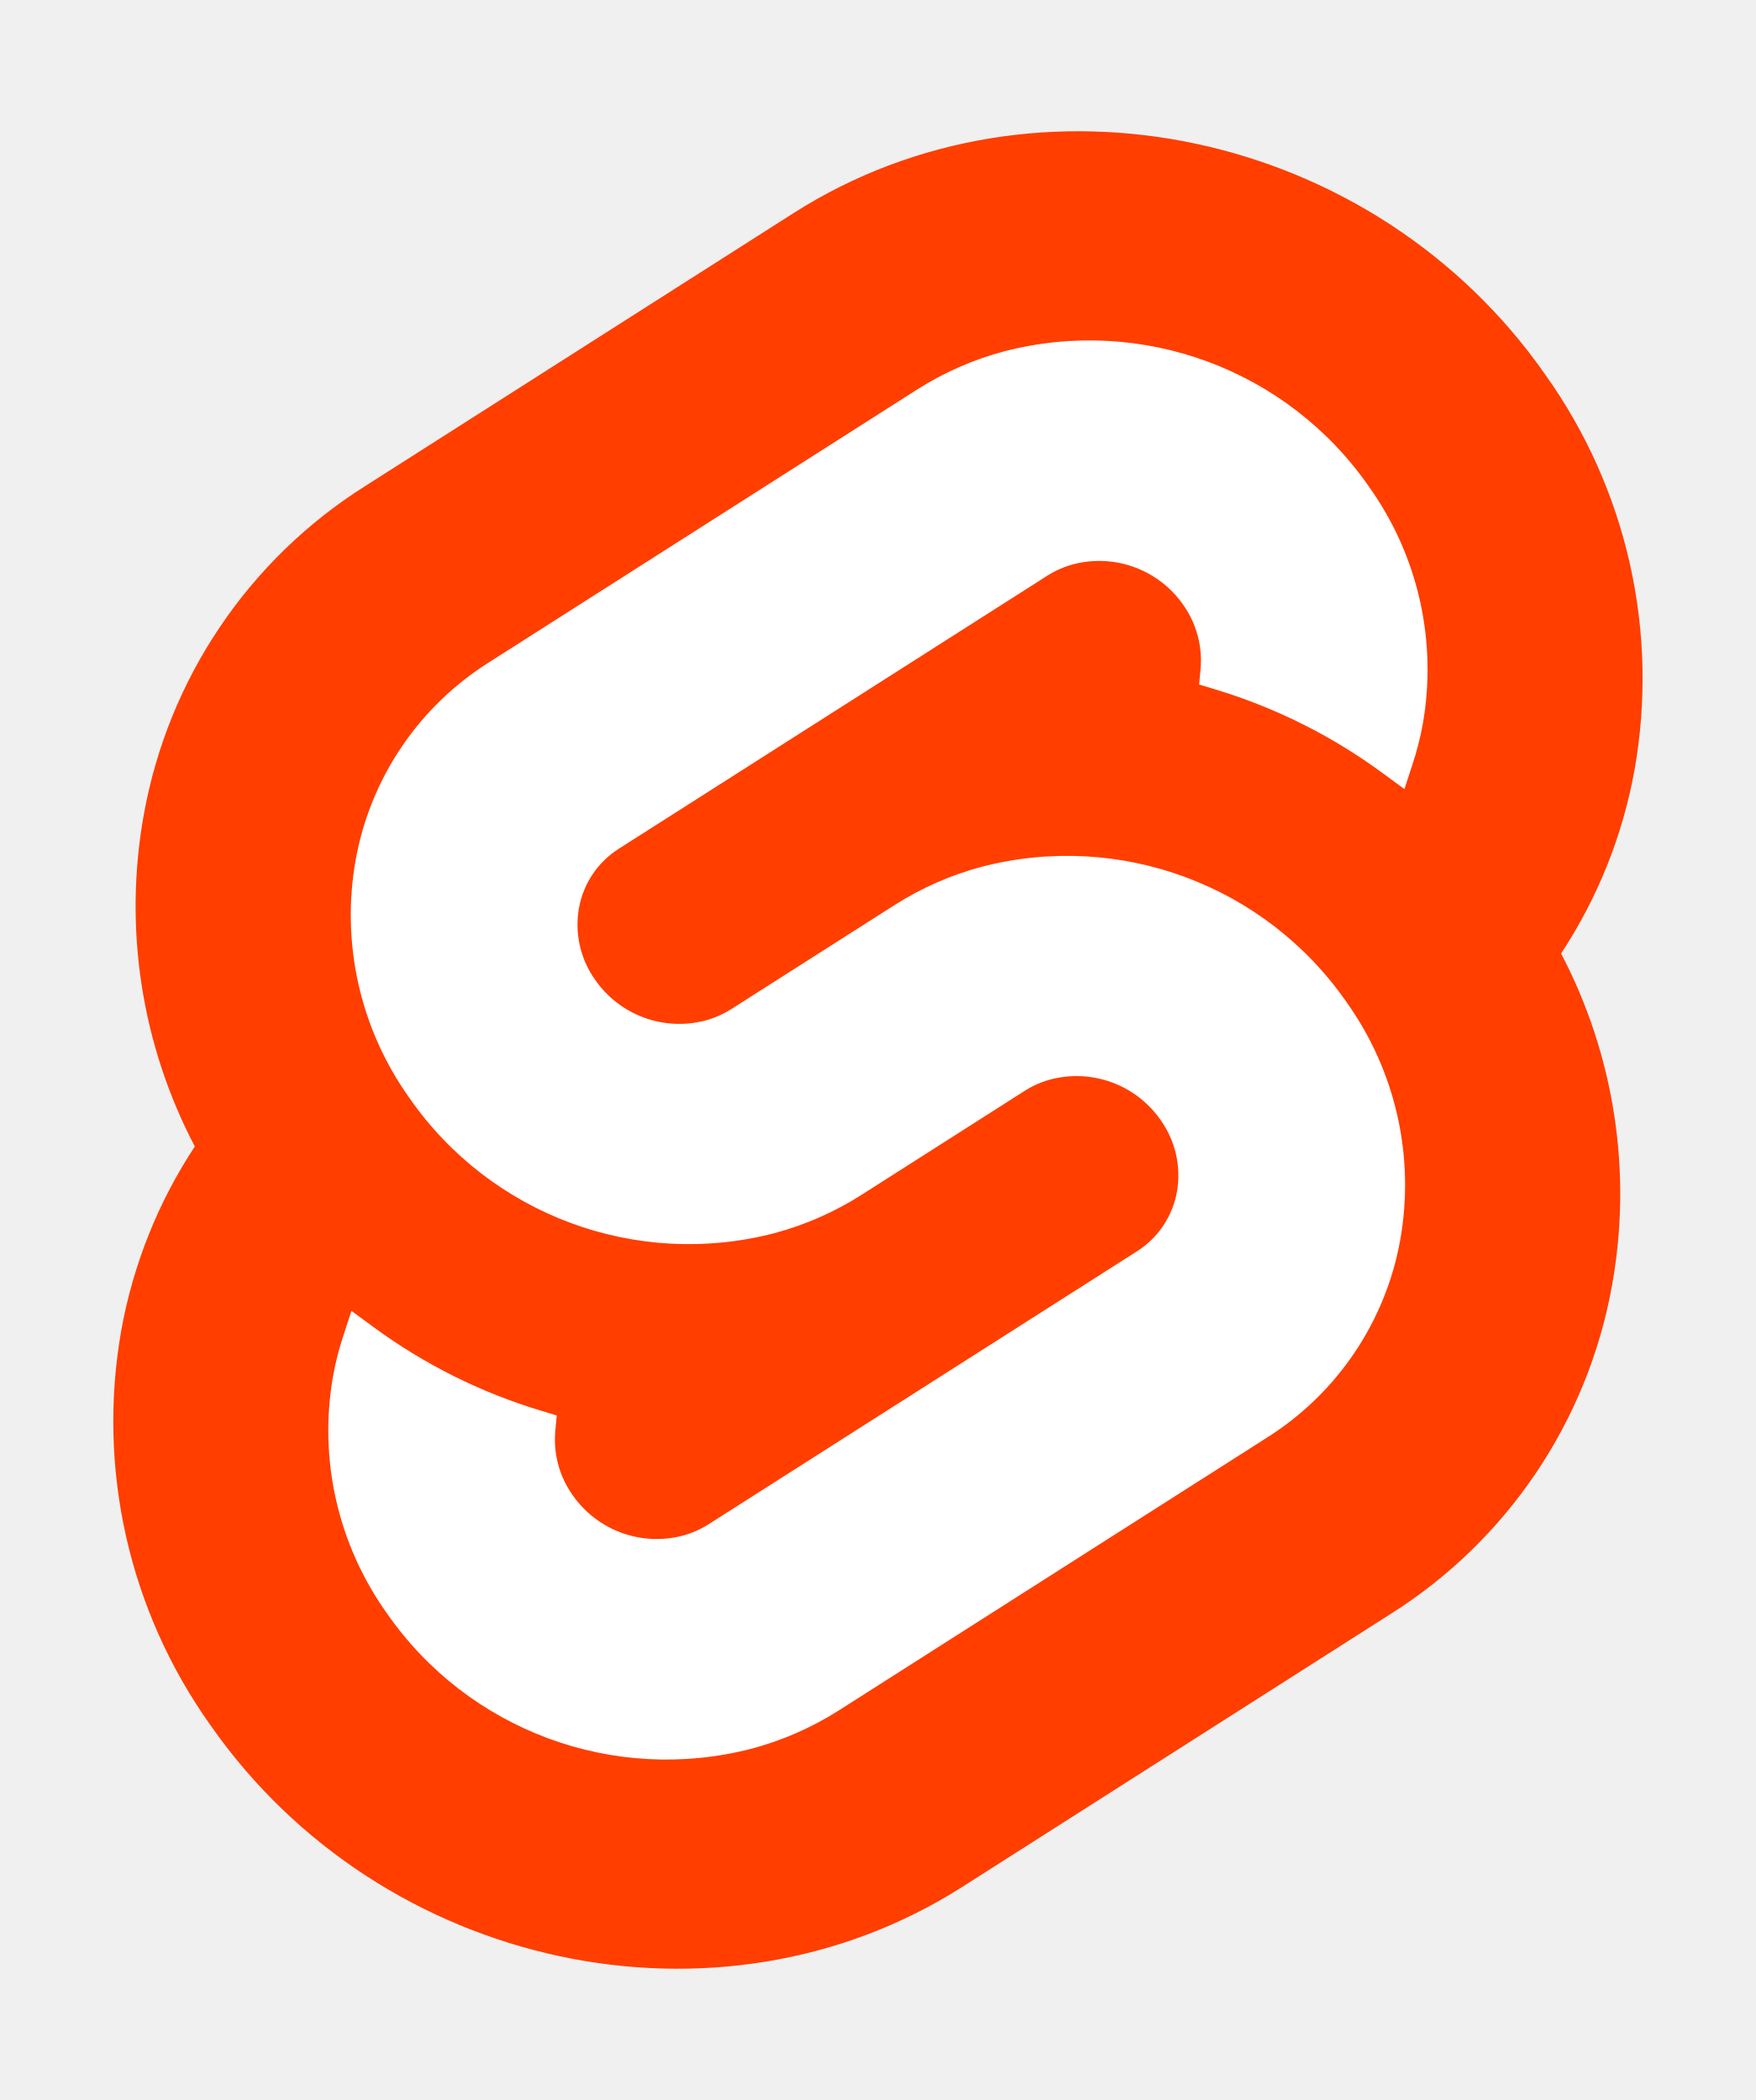
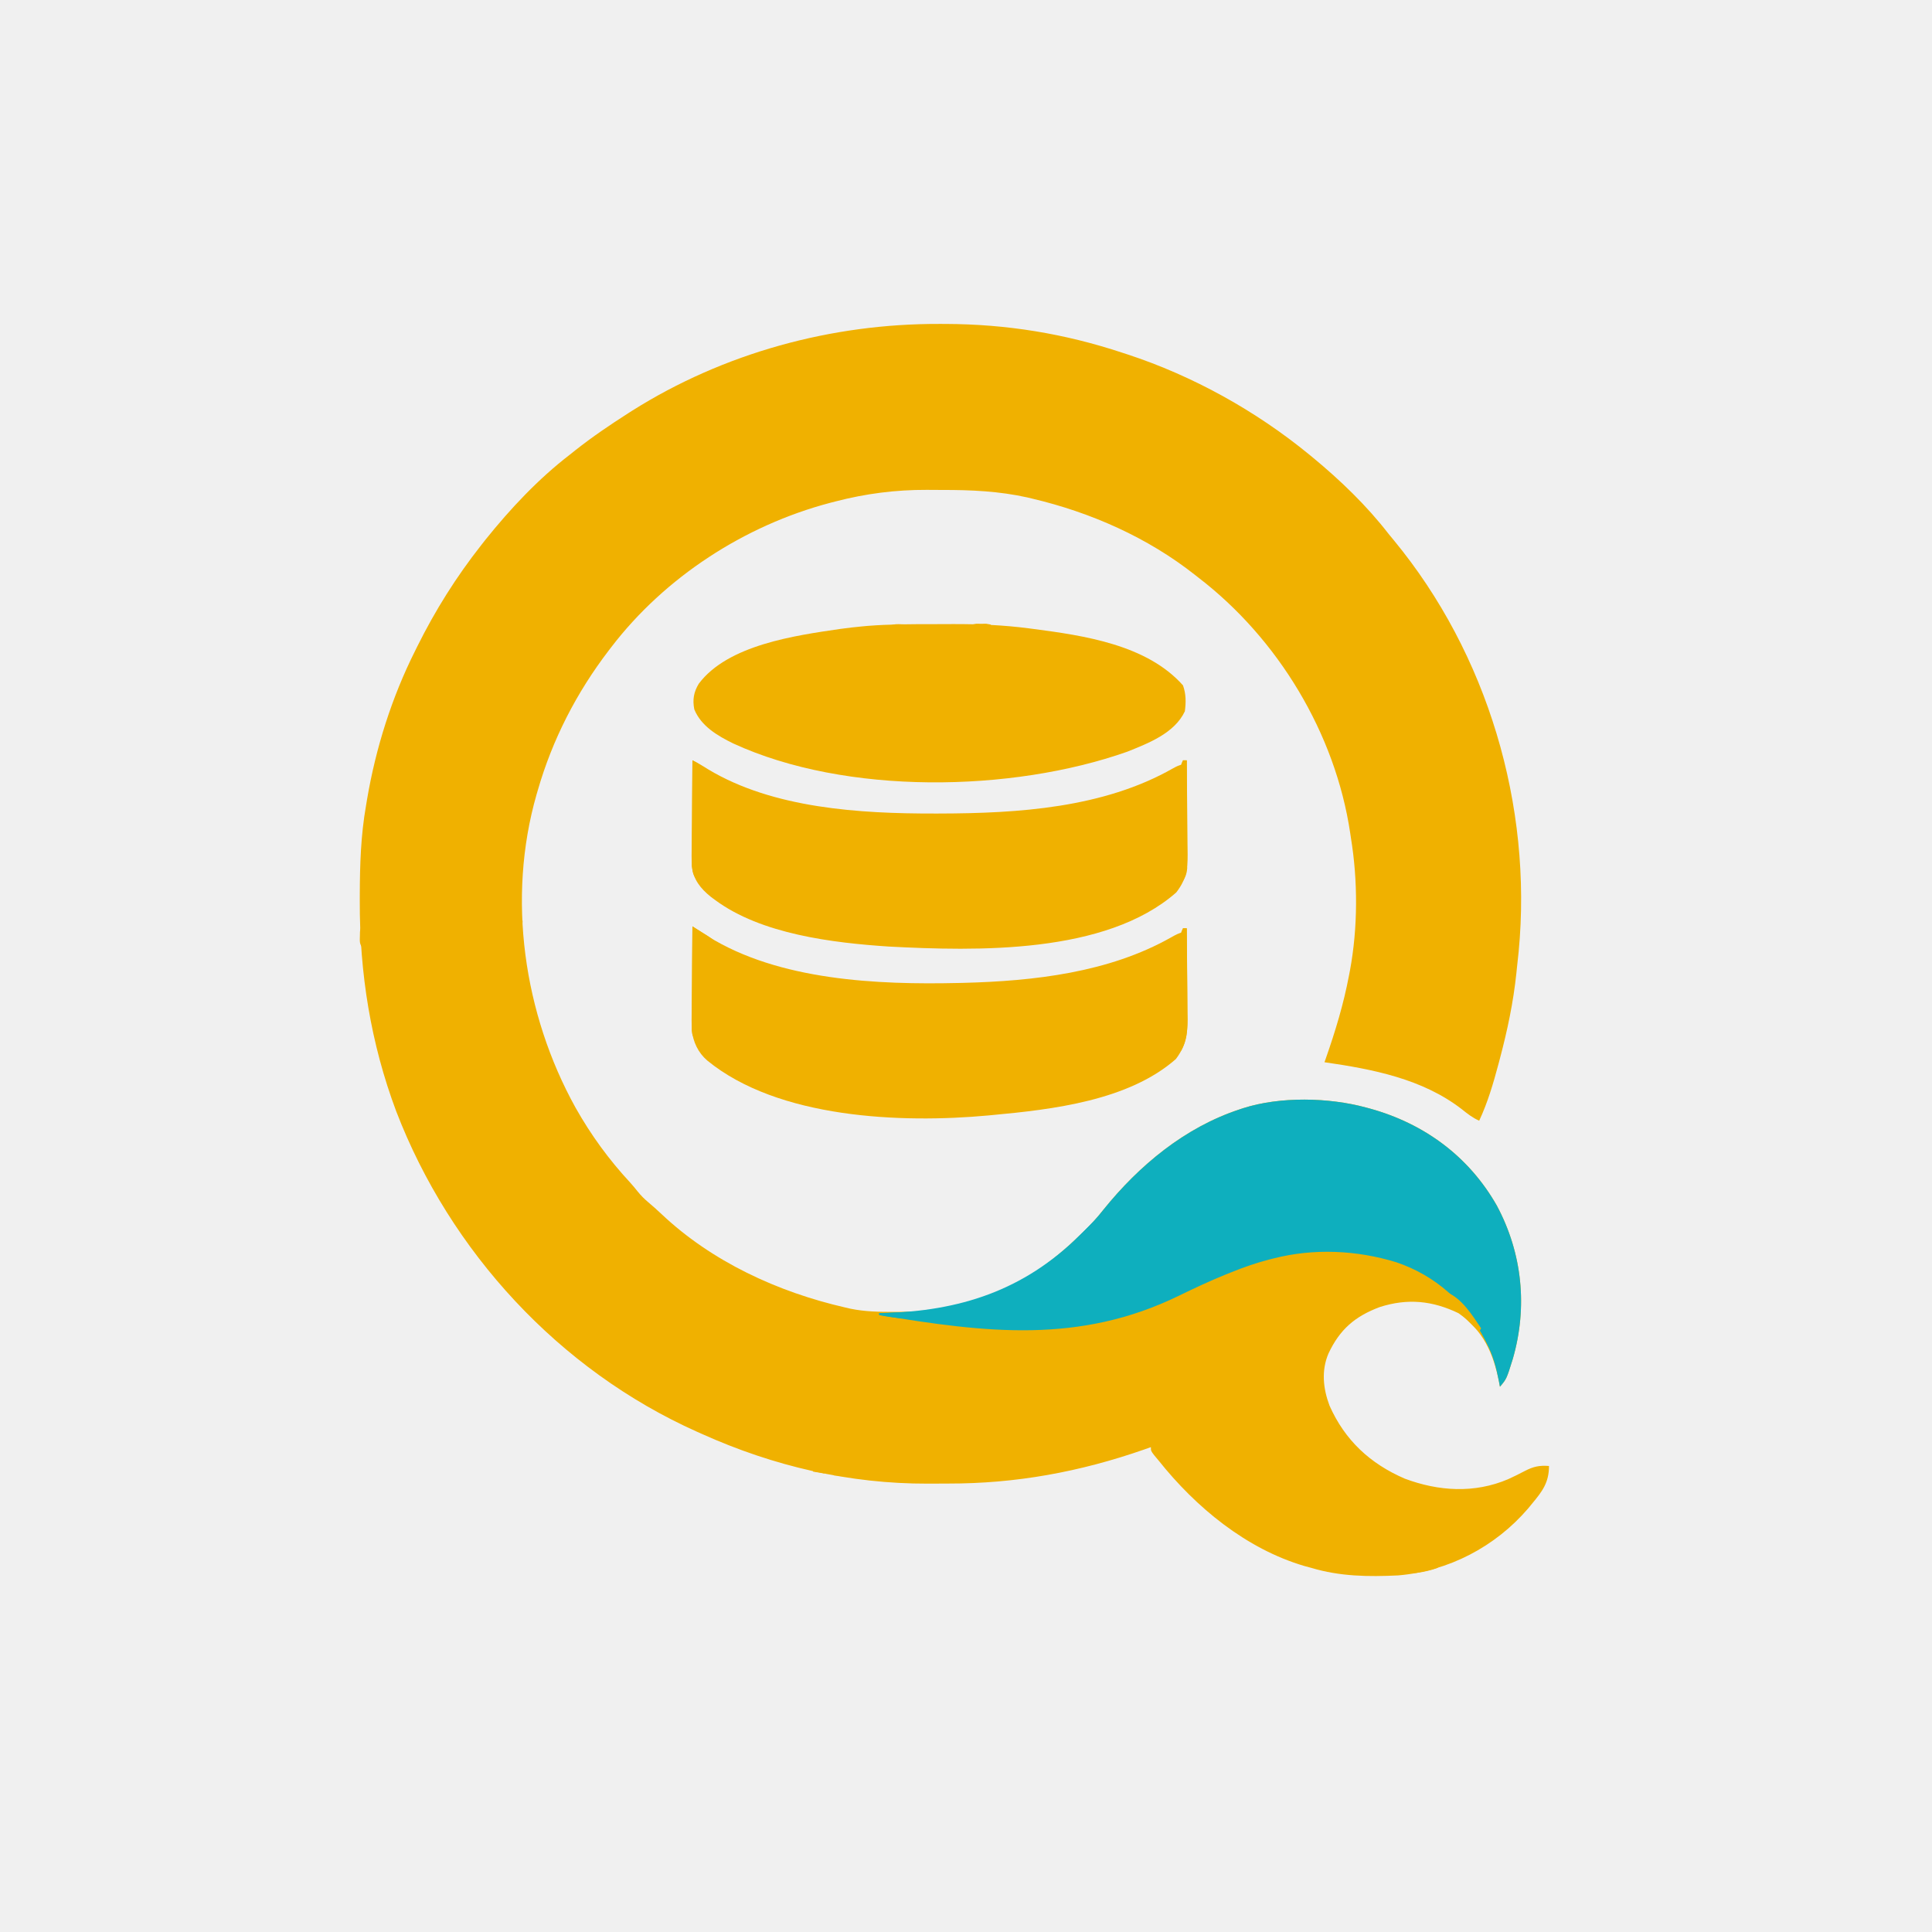
- <svg xmlns="http://www.w3.org/2000/svg" width="107" height="128" viewBox="0 0 107 128">
-   <path d="M94.157 22.819c-10.4-14.885-30.94-19.297-45.792-9.835L22.282 29.608A29.92 29.92 0 0 0 8.764 49.65a31.5 31.5 0 0 0 3.108 20.231 30 30 0 0 0-4.477 11.183 31.9 31.9 0 0 0 5.448 24.116c10.402 14.887 30.942 19.297 45.791 9.835l26.083-16.624A29.92 29.92 0 0 0 98.235 78.35a31.53 31.53 0 0 0-3.105-20.232 30 30 0 0 0 4.474-11.182 31.88 31.88 0 0 0-5.447-24.116" style="fill:#ff3e00" />
-   <path d="M45.817 106.582a20.72 20.72 0 0 1-22.237-8.243 19.17 19.17 0 0 1-3.277-14.503 18 18 0 0 1 .624-2.435l.49-1.498 1.337.981a33.6 33.6 0 0 0 10.203 5.098l.97.294-.09.968a5.85 5.85 0 0 0 1.052 3.878 6.24 6.24 0 0 0 6.695 2.485 5.8 5.8 0 0 0 1.603-.704L69.27 76.28a5.43 5.43 0 0 0 2.45-3.631 5.8 5.8 0 0 0-.987-4.371 6.24 6.24 0 0 0-6.698-2.487 5.7 5.7 0 0 0-1.6.704l-9.953 6.345a19 19 0 0 1-5.296 2.326 20.72 20.72 0 0 1-22.237-8.243 19.17 19.17 0 0 1-3.277-14.502 17.99 17.99 0 0 1 8.13-12.052l26.081-16.623a19 19 0 0 1 5.3-2.329 20.72 20.72 0 0 1 22.237 8.243 19.17 19.17 0 0 1 3.277 14.503 18 18 0 0 1-.624 2.435l-.49 1.498-1.337-.98a33.6 33.6 0 0 0-10.203-5.1l-.97-.294.09-.968a5.86 5.86 0 0 0-1.052-3.878 6.24 6.24 0 0 0-6.696-2.485 5.8 5.8 0 0 0-1.602.704L37.73 51.72a5.42 5.42 0 0 0-2.449 3.63 5.79 5.79 0 0 0 .986 4.372 6.24 6.24 0 0 0 6.698 2.486 5.8 5.8 0 0 0 1.602-.704l9.952-6.342a19 19 0 0 1 5.295-2.328 20.72 20.72 0 0 1 22.237 8.242 19.17 19.17 0 0 1 3.277 14.503 18 18 0 0 1-8.13 12.053l-26.081 16.622a19 19 0 0 1-5.3 2.328" style="fill:#fff" />
+ <svg xmlns="http://www.w3.org/2000/svg" version="1.1" viewBox="0 0 1024 1024">
+   <path d="M0 0 C1.032 0.002 2.065 0.004 3.129 0.007 C35.484 0.115 66.166 5.113 96.938 15.312 C97.769 15.582 98.601 15.852 99.458 16.13 C134.256 27.545 167.641 46.109 195.938 69.312 C196.5 69.774 197.063 70.235 197.643 70.71 C212.346 82.861 226.256 96.21 237.938 111.312 C238.86 112.438 239.786 113.56 240.715 114.68 C290.338 174.82 314.238 255.258 306.852 332.743 C306.559 335.601 306.25 338.457 305.938 341.312 C305.841 342.249 305.744 343.186 305.645 344.151 C304.031 359.553 300.907 374.353 296.938 389.312 C296.68 390.286 296.423 391.26 296.158 392.263 C293.402 402.583 290.475 412.614 285.938 422.312 C282.411 420.747 279.69 418.595 276.688 416.188 C255.757 400.049 229.475 395.013 203.938 391.312 C204.154 390.701 204.37 390.089 204.593 389.458 C209.691 374.912 214.077 360.468 216.938 345.312 C217.101 344.466 217.265 343.62 217.434 342.749 C221.656 320.043 221.676 295.11 217.938 272.312 C217.825 271.542 217.712 270.772 217.595 269.979 C209.756 217.12 179.347 166.77 136.938 134.312 C136.422 133.905 135.907 133.497 135.376 133.078 C110.202 113.191 80.057 99.891 48.938 92.562 C47.694 92.264 47.694 92.264 46.426 91.96 C31.544 88.639 16.5 87.96 1.307 87.997 C-1.429 88 -4.163 87.976 -6.898 87.951 C-23.319 87.891 -39.218 89.937 -55.125 94.062 C-56.63 94.449 -56.63 94.449 -58.165 94.843 C-103.307 106.777 -145.589 134.108 -174.062 171.312 C-174.493 171.872 -174.923 172.431 -175.366 173.007 C-192.45 195.329 -205.277 220.255 -213.062 247.312 C-213.268 248.016 -213.474 248.72 -213.686 249.445 C-229.425 304.346 -220.564 365.638 -193.062 415.312 C-184.857 429.871 -175.397 442.875 -164.035 455.129 C-162.645 456.668 -161.315 458.262 -160.031 459.891 C-158.29 462.032 -156.604 463.732 -154.5 465.5 C-152.177 467.474 -149.906 469.461 -147.695 471.562 C-120.901 496.972 -85.762 513.143 -50.062 521.312 C-49.181 521.517 -48.299 521.721 -47.391 521.932 C-39.609 523.551 -31.928 523.659 -24 523.625 C-22.976 523.622 -22.976 523.622 -21.931 523.619 C-11.082 523.571 -0.615 522.985 9.938 520.312 C10.591 520.152 11.245 519.991 11.918 519.825 C36.026 513.661 56.34 500.579 73.938 483.312 C74.759 482.53 75.58 481.748 76.426 480.941 C80.187 477.297 83.583 473.56 86.812 469.438 C105.751 445.945 129.991 425.829 158.938 416.312 C159.562 416.102 160.186 415.892 160.829 415.675 C180.436 409.395 206.216 409.954 225.938 415.312 C226.639 415.501 227.34 415.689 228.062 415.882 C256.827 423.839 280.495 441.245 295.312 467.348 C308.817 492.591 311.715 521.141 303.73 548.633 C300.449 559.168 300.449 559.168 296.938 563.312 C296.682 561.953 296.682 561.953 296.422 560.566 C293.422 545.489 287.949 533.334 274.938 524.312 C261.073 517.668 248.043 516.369 233.297 521.055 C220.084 526.002 212.073 532.894 206.066 545.676 C202.193 554.724 203.202 564.275 206.617 573.34 C214.771 591.698 228.136 604.103 246.5 612.027 C264.4 618.719 283.342 619.948 301.228 612.338 C304.237 610.944 307.215 609.514 310.142 607.955 C314.599 605.642 317.789 604.911 322.938 605.312 C322.938 614.069 319.432 618.716 313.938 625.312 C313.241 626.161 312.545 627.009 311.828 627.883 C294.41 648.161 269.676 661.072 242.938 663.312 C227.14 664.068 212.131 663.878 196.938 659.312 C195.112 658.821 195.112 658.821 193.25 658.32 C162.337 649.193 135.695 627.157 115.938 602.312 C115.19 601.419 114.442 600.526 113.672 599.605 C111.938 597.312 111.938 597.312 111.938 595.312 C110.746 595.737 109.555 596.161 108.328 596.598 C74.342 608.444 40.391 614.695 4.454 614.628 C0.905 614.625 -2.644 614.649 -6.193 614.674 C-47.978 614.79 -87.996 605.433 -126.062 588.312 C-126.923 587.929 -127.784 587.546 -128.671 587.152 C-201.696 554.465 -259.456 491.755 -288.062 417.312 C-301.562 381.339 -307.517 343.988 -307.375 305.688 C-307.373 304.633 -307.371 303.579 -307.368 302.493 C-307.316 286.568 -306.834 271.03 -304.062 255.312 C-303.88 254.212 -303.697 253.111 -303.509 251.978 C-298.889 224.782 -290.437 197.995 -278.062 173.312 C-277.645 172.469 -277.228 171.625 -276.798 170.755 C-267.324 151.705 -256.211 134.034 -243.062 117.312 C-242.281 116.317 -241.5 115.322 -240.695 114.297 C-227.561 97.938 -212.723 82.111 -196.062 69.312 C-195.096 68.54 -194.129 67.768 -193.133 66.973 C-184.139 59.874 -174.716 53.479 -165.062 47.312 C-164.393 46.885 -163.723 46.457 -163.034 46.016 C-114.424 15.357 -57.24 -0.216 0 0 Z " fill="#F0B100" transform="translate(498.0625,171.6875)" />
+   <path d="M0 0 C0.701 0.188 1.403 0.376 2.125 0.57 C30.889 8.527 54.557 25.932 69.375 52.035 C82.88 77.279 85.777 105.829 77.793 133.32 C74.512 143.856 74.512 143.856 71 148 C70.745 146.641 70.745 146.641 70.484 145.254 C69.045 138.021 67.428 131.535 64 125 C63.653 124.299 63.306 123.597 62.949 122.875 C52.82 103.382 36.812 89.015 16 82 C-4.961 75.586 -27.669 74.521 -49 80 C-49.82 80.205 -50.639 80.41 -51.483 80.621 C-58.364 82.404 -64.912 84.718 -71.5 87.375 C-73.099 88.016 -73.099 88.016 -74.73 88.669 C-83.018 92.053 -91.082 95.823 -99.125 99.75 C-152.026 125.535 -201.731 119.301 -258 110 C-258 109.67 -258 109.34 -258 109 C-257.367 108.985 -256.734 108.971 -256.083 108.956 C-215.28 107.912 -181.603 97.047 -152 68 C-151.179 67.218 -150.358 66.435 -149.512 65.629 C-145.751 61.985 -142.354 58.247 -139.125 54.125 C-120.186 30.633 -95.946 10.517 -67 1 C-66.376 0.79 -65.752 0.579 -65.109 0.363 C-45.502 -5.918 -19.722 -5.358 0 0 Z " fill="#0EAFBE" transform="translate(724,587)" />
+   <path d="M0 0 C2.906 1.427 5.589 3 8.312 4.75 C42.853 25.535 88.958 28.239 128.188 28.188 C129.114 28.187 130.041 28.186 130.996 28.185 C172.58 28.094 217.823 25.258 254.723 4.234 C257 3 257 3 260 2 C260 1.34 260 0.68 260 0 C260.66 0 261.32 0 262 0 C262.093 7.685 262.164 15.369 262.207 23.055 C262.228 26.624 262.256 30.193 262.302 33.762 C262.345 37.211 262.369 40.66 262.38 44.11 C262.39 46.055 262.422 48.001 262.453 49.946 C262.455 58.156 261.548 63.434 256.422 70.031 C219.032 102.878 150.43 101.116 104.008 98.688 C74.492 96.727 36.477 92.179 12 74 C10.9 73.186 10.9 73.186 9.777 72.355 C4.286 67.94 0.49 63.187 -0.351 56.003 C-0.462 52.433 -0.45 48.884 -0.391 45.312 C-0.385 44.014 -0.379 42.716 -0.373 41.378 C-0.358 37.952 -0.319 34.527 -0.275 31.101 C-0.234 27.594 -0.215 24.088 -0.195 20.582 C-0.153 13.721 -0.084 6.861 0 0 Z " fill="#F0B100" transform="translate(367,403)" />
+   <path d="M0 0 C0.75 0.482 1.499 0.963 2.272 1.46 C3.751 2.406 3.751 2.406 5.261 3.373 C6.237 3.999 7.214 4.625 8.22 5.27 C45.888 28.715 98.017 30.988 141 30 C141.883 29.981 142.766 29.961 143.675 29.941 C181.016 28.977 220.755 24.491 253.727 5.82 C257 4 257 4 260 3 C260 2.34 260 1.68 260 1 C260.66 1 261.32 1 262 1 C262.093 8.407 262.164 15.813 262.207 23.22 C262.228 26.661 262.256 30.101 262.302 33.541 C262.354 37.505 262.373 41.469 262.391 45.434 C262.422 47.267 262.422 47.267 262.453 49.137 C262.455 57.41 261.292 63.7 256.203 70.348 C231.118 92.372 190.804 97.059 159 100 C158.265 100.071 157.529 100.141 156.771 100.214 C110.836 104.441 45.47 101.924 7.812 71.062 C2.992 66.889 0.373 61.244 -0.35 54.953 C-0.461 51.44 -0.45 47.948 -0.391 44.434 C-0.385 43.159 -0.379 41.884 -0.373 40.571 C-0.355 37.212 -0.319 33.854 -0.275 30.495 C-0.233 27.056 -0.215 23.617 -0.195 20.178 C-0.151 13.452 -0.085 6.726 0 0 Z " fill="#F0B100" transform="translate(367,491)" />
+   <path d="M0 0 C3.486 -0.002 6.972 -0.02 10.458 -0.039 C23.87 -0.073 37.019 0.463 50.323 2.185 C51.172 2.295 52.022 2.405 52.897 2.518 C80 6.069 113.19 10.91 132.323 32.435 C133.978 36.985 133.943 41.412 133.323 46.185 C127.826 57.839 114.01 63.1 102.721 67.631 C41.583 89.185 -46.264 90.774 -106.04 63.24 C-114.34 59.174 -123.012 54.115 -126.677 45.185 C-127.694 40.069 -126.999 36.018 -124.302 31.56 C-108.838 10.942 -73.06 5.999 -49.325 2.533 C-45.449 2.005 -41.574 1.533 -37.677 1.185 C-36.722 1.098 -35.768 1.01 -34.784 0.92 C-23.199 0 -11.616 -0.001 0 0 Z " fill="#F0B100" transform="translate(494.677,330.8147)" />
+   <path d="M0 0 C1.774 1.099 3.544 2.205 5.312 3.312 C6.299 3.927 7.285 4.542 8.301 5.176 C10.502 6.663 12.233 8.04 14 10 C9.072 8.592 6.508 7.005 2 4 C2 22.48 2 40.96 2 60 C0 58 0 58 -0.241 55.558 C-0.236 54.532 -0.232 53.506 -0.227 52.449 C-0.227 51.288 -0.227 50.127 -0.227 48.93 C-0.216 47.672 -0.206 46.414 -0.195 45.117 C-0.192 43.833 -0.19 42.548 -0.187 41.225 C-0.179 37.808 -0.159 34.392 -0.137 30.976 C-0.117 27.491 -0.108 24.005 -0.098 20.52 C-0.076 13.68 -0.042 6.84 0 0 Z " fill="#F0B100" transform="translate(367,491)" />
+   <path d="M0 0 C2.861 1.359 4.859 2.645 7 5 C5.68 4.67 4.36 4.34 3 4 C2.977 11.363 2.959 18.726 2.948 26.088 C2.943 29.507 2.936 32.926 2.925 36.345 C2.912 40.277 2.907 44.209 2.902 48.141 C2.897 49.367 2.892 50.593 2.887 51.856 C2.887 53.568 2.887 53.568 2.886 55.313 C2.884 56.317 2.882 57.321 2.88 58.355 C2.988 60.732 3.319 62.729 4 65 C1.096 62.349 0.066 60.424 -0.12 56.399 C-0.118 55.358 -0.116 54.316 -0.114 53.243 C-0.113 52.062 -0.113 50.881 -0.113 49.665 C-0.108 48.39 -0.103 47.114 -0.098 45.801 C-0.096 44.495 -0.095 43.19 -0.093 41.845 C-0.09 38.378 -0.08 34.911 -0.069 31.444 C-0.058 27.905 -0.054 24.365 -0.049 20.826 C-0.038 13.884 -0.021 6.942 0 0 Z " fill="#F0B100" transform="translate(367,403)" />
+   <path d="M0 0 C0.66 0 1.32 0 2 0 C2.07 7.441 2.123 14.883 2.155 22.324 C2.171 25.78 2.192 29.236 2.226 32.692 C2.265 36.671 2.28 40.65 2.293 44.629 C2.308 45.861 2.324 47.094 2.34 48.364 C2.341 54.69 2.1 59.426 -1 65 C-1.33 64.34 -1.66 63.68 -2 63 C-1.67 62.01 -1.34 61.02 -1 60 C-0.916 58.124 -0.893 56.245 -0.902 54.367 C-0.906 53.212 -0.909 52.058 -0.912 50.868 C-0.921 49.621 -0.929 48.375 -0.938 47.09 C-0.941 45.811 -0.945 44.533 -0.949 43.216 C-0.961 39.123 -0.98 35.03 -1 30.938 C-1.027 25.551 -1.047 20.164 -1.062 14.777 C-1.071 13.528 -1.079 12.279 -1.088 10.993 C-1.091 9.841 -1.094 8.69 -1.098 7.504 C-1.103 6.487 -1.108 5.47 -1.114 4.422 C-1 2 -1 2 0 0 Z " fill="#F0B100" transform="translate(627,492)" />
+   <path d="M0 0 C0.66 0 1.32 0 2 0 C2.046 7.754 2.082 15.508 2.104 23.262 C2.114 26.862 2.128 30.463 2.151 34.063 C2.173 37.539 2.185 41.014 2.19 44.49 C2.195 46.459 2.211 48.429 2.227 50.399 C2.227 51.6 2.227 52.801 2.227 54.038 C2.231 55.095 2.236 56.152 2.241 57.241 C1.999 60.007 1.426 61.646 0 64 C-1.336 61.329 -1.127 59.288 -1.129 56.297 C-1.134 54.505 -1.134 54.505 -1.139 52.677 C-1.137 51.381 -1.135 50.085 -1.133 48.75 C-1.133 47.412 -1.134 46.075 -1.136 44.737 C-1.137 41.933 -1.135 39.129 -1.13 36.324 C-1.125 32.726 -1.128 29.128 -1.134 25.53 C-1.138 22.767 -1.136 20.005 -1.134 17.243 C-1.133 15.27 -1.136 13.296 -1.139 11.323 C-1.136 10.129 -1.133 8.934 -1.129 7.703 C-1.128 6.12 -1.128 6.12 -1.127 4.505 C-1 2 -1 2 0 0 Z " fill="#F0B100" transform="translate(627,403)" />
+   <path d="M0 0 C-0.33 1.32 -0.66 2.64 -1 4 C-10.573 4.219 -19.577 3.999 -29 2 C-29 1.67 -29 1.34 -29 1 C-25.104 0.832 -21.208 0.666 -17.312 0.5 C-16.21 0.452 -15.107 0.405 -13.971 0.355 C-12.904 0.31 -11.837 0.265 -10.738 0.219 C-9.269 0.156 -9.269 0.156 -7.771 0.092 C-5.178 0.006 -2.594 -0.017 0 0 Z " fill="#0EAFBE" transform="translate(495,695)" />
+   <path d="M0 0 C7.858 3.225 13.385 12.152 18 19 C17.67 19.66 17.34 20.32 17 21 C13.333 17.333 9.667 13.667 6 10 C6.66 9.67 7.32 9.34 8 9 C7.423 8.434 6.845 7.868 6.25 7.285 C5.136 6.185 5.136 6.185 4 5.062 C3.257 4.332 2.515 3.601 1.75 2.848 C0 1 0 1 0 0 Z " fill="#F0B100" transform="translate(767,685)" />
+   <path d="M0 0 C0.66 0.66 1.32 1.32 2 2 C1.371 2.557 0.742 3.114 0.094 3.688 C-5.449 8.629 -10.815 13.684 -16 19 C-16.66 18.67 -17.32 18.34 -18 18 C-12.06 12.06 -6.12 6.12 0 0 Z " fill="#0EAFBE" transform="translate(582,645)" />
+   <path d="M0 0 C1.32 0 2.64 0 4 0 C3.67 0.99 3.34 1.98 3 3 C-4.14 5.582 -11.464 6.383 -19 6 C-19 5.67 -19 5.34 -19 5 C-16.396 4.497 -13.792 3.997 -11.188 3.5 C-10.081 3.285 -10.081 3.285 -8.951 3.066 C-5.922 2.491 -3.091 2 0 2 C0 1.34 0 0.68 0 0 Z " fill="#F0B100" transform="translate(759,828)" />
+   <path d="M0 0 C0.33 0 0.66 0 1 0 C1.33 1.65 1.66 3.3 2 5 C2.33 5 2.66 5 3 5 C2.67 9.95 2.34 14.9 2 20 C1.67 20 1.34 20 1 20 C-0.056 15.717 -0.117 11.57 -0.062 7.188 C-0.058 6.495 -0.053 5.802 -0.049 5.088 C-0.037 3.392 -0.019 1.696 0 0 Z " fill="#F0B100" transform="translate(274,483)" />
+   <path d="M0 0 C0.875 0.008 1.751 0.015 2.652 0.023 C3.53 0.016 4.408 0.008 5.312 0 C6.44 0.197 6.44 0.197 7.59 0.398 C8.25 1.388 8.91 2.378 9.59 3.398 C4.64 3.398 -0.31 3.398 -5.41 3.398 C-2.41 0.398 -2.41 0.398 0 0 Z " fill="#F0B100" transform="translate(517.4102,330.6016)" />
+   <path d="M0 0 C3.375 -0.125 3.375 -0.125 7 0 C7.66 0.66 8.32 1.32 9 2 C8 3 8 3 4.184 3.098 C2.602 3.091 1.019 3.079 -0.562 3.062 C-1.369 3.058 -2.175 3.053 -3.006 3.049 C-5.004 3.037 -7.002 3.019 -9 3 C-9 2.67 -9 2.34 -9 2 C-4.545 1.505 -4.545 1.505 0 1 C0 0.67 0 0.34 0 0 Z " fill="#F0B100" transform="translate(517,431)" />
+   <path d="M0 0 C0.66 0 1.32 0 2 0 C2 4.62 2 9.24 2 14 C-1.388 9.483 -1.388 9.483 -1.25 5.312 C-1.235 4.525 -1.219 3.737 -1.203 2.926 C-1 1 -1 1 0 0 Z " fill="#F0B100" transform="translate(192,491)" />
+   <path d="M0 0 C0.33 0.99 0.66 1.98 1 3 C-3.29 3 -7.58 3 -12 3 C-7.094 -0.68 -5.825 -0.291 0 0 Z " fill="#F0B100" transform="translate(480,331)" />
+   <path d="M0 0 C4.29 0 8.58 0 13 0 C13 0.33 13 0.66 13 1 C11.35 1.33 9.7 1.66 8 2 C8 2.33 8 2.66 8 3 C5.69 3 3.38 3 1 3 C0.67 2.01 0.34 1.02 0 0 Z " fill="#F0B100" transform="translate(513,409)" />
+   <path d="M0 0 C3.3 0.33 6.6 0.66 10 1 C9.67 1.66 9.34 2.32 9 3 C5.625 3.188 5.625 3.188 2 3 C1.34 2.01 0.68 1.02 0 0 Z " fill="#F0B100" transform="translate(440,779)" />
+   <path d="M0 0 C2.97 0.33 5.94 0.66 9 1 C8.01 1.495 8.01 1.495 7 2 C7 2.66 7 3.32 7 4 C4.03 3.505 4.03 3.505 1 3 C0.67 2.01 0.34 1.02 0 0 Z " fill="#F0B100" transform="translate(430,777)" />
</svg>
